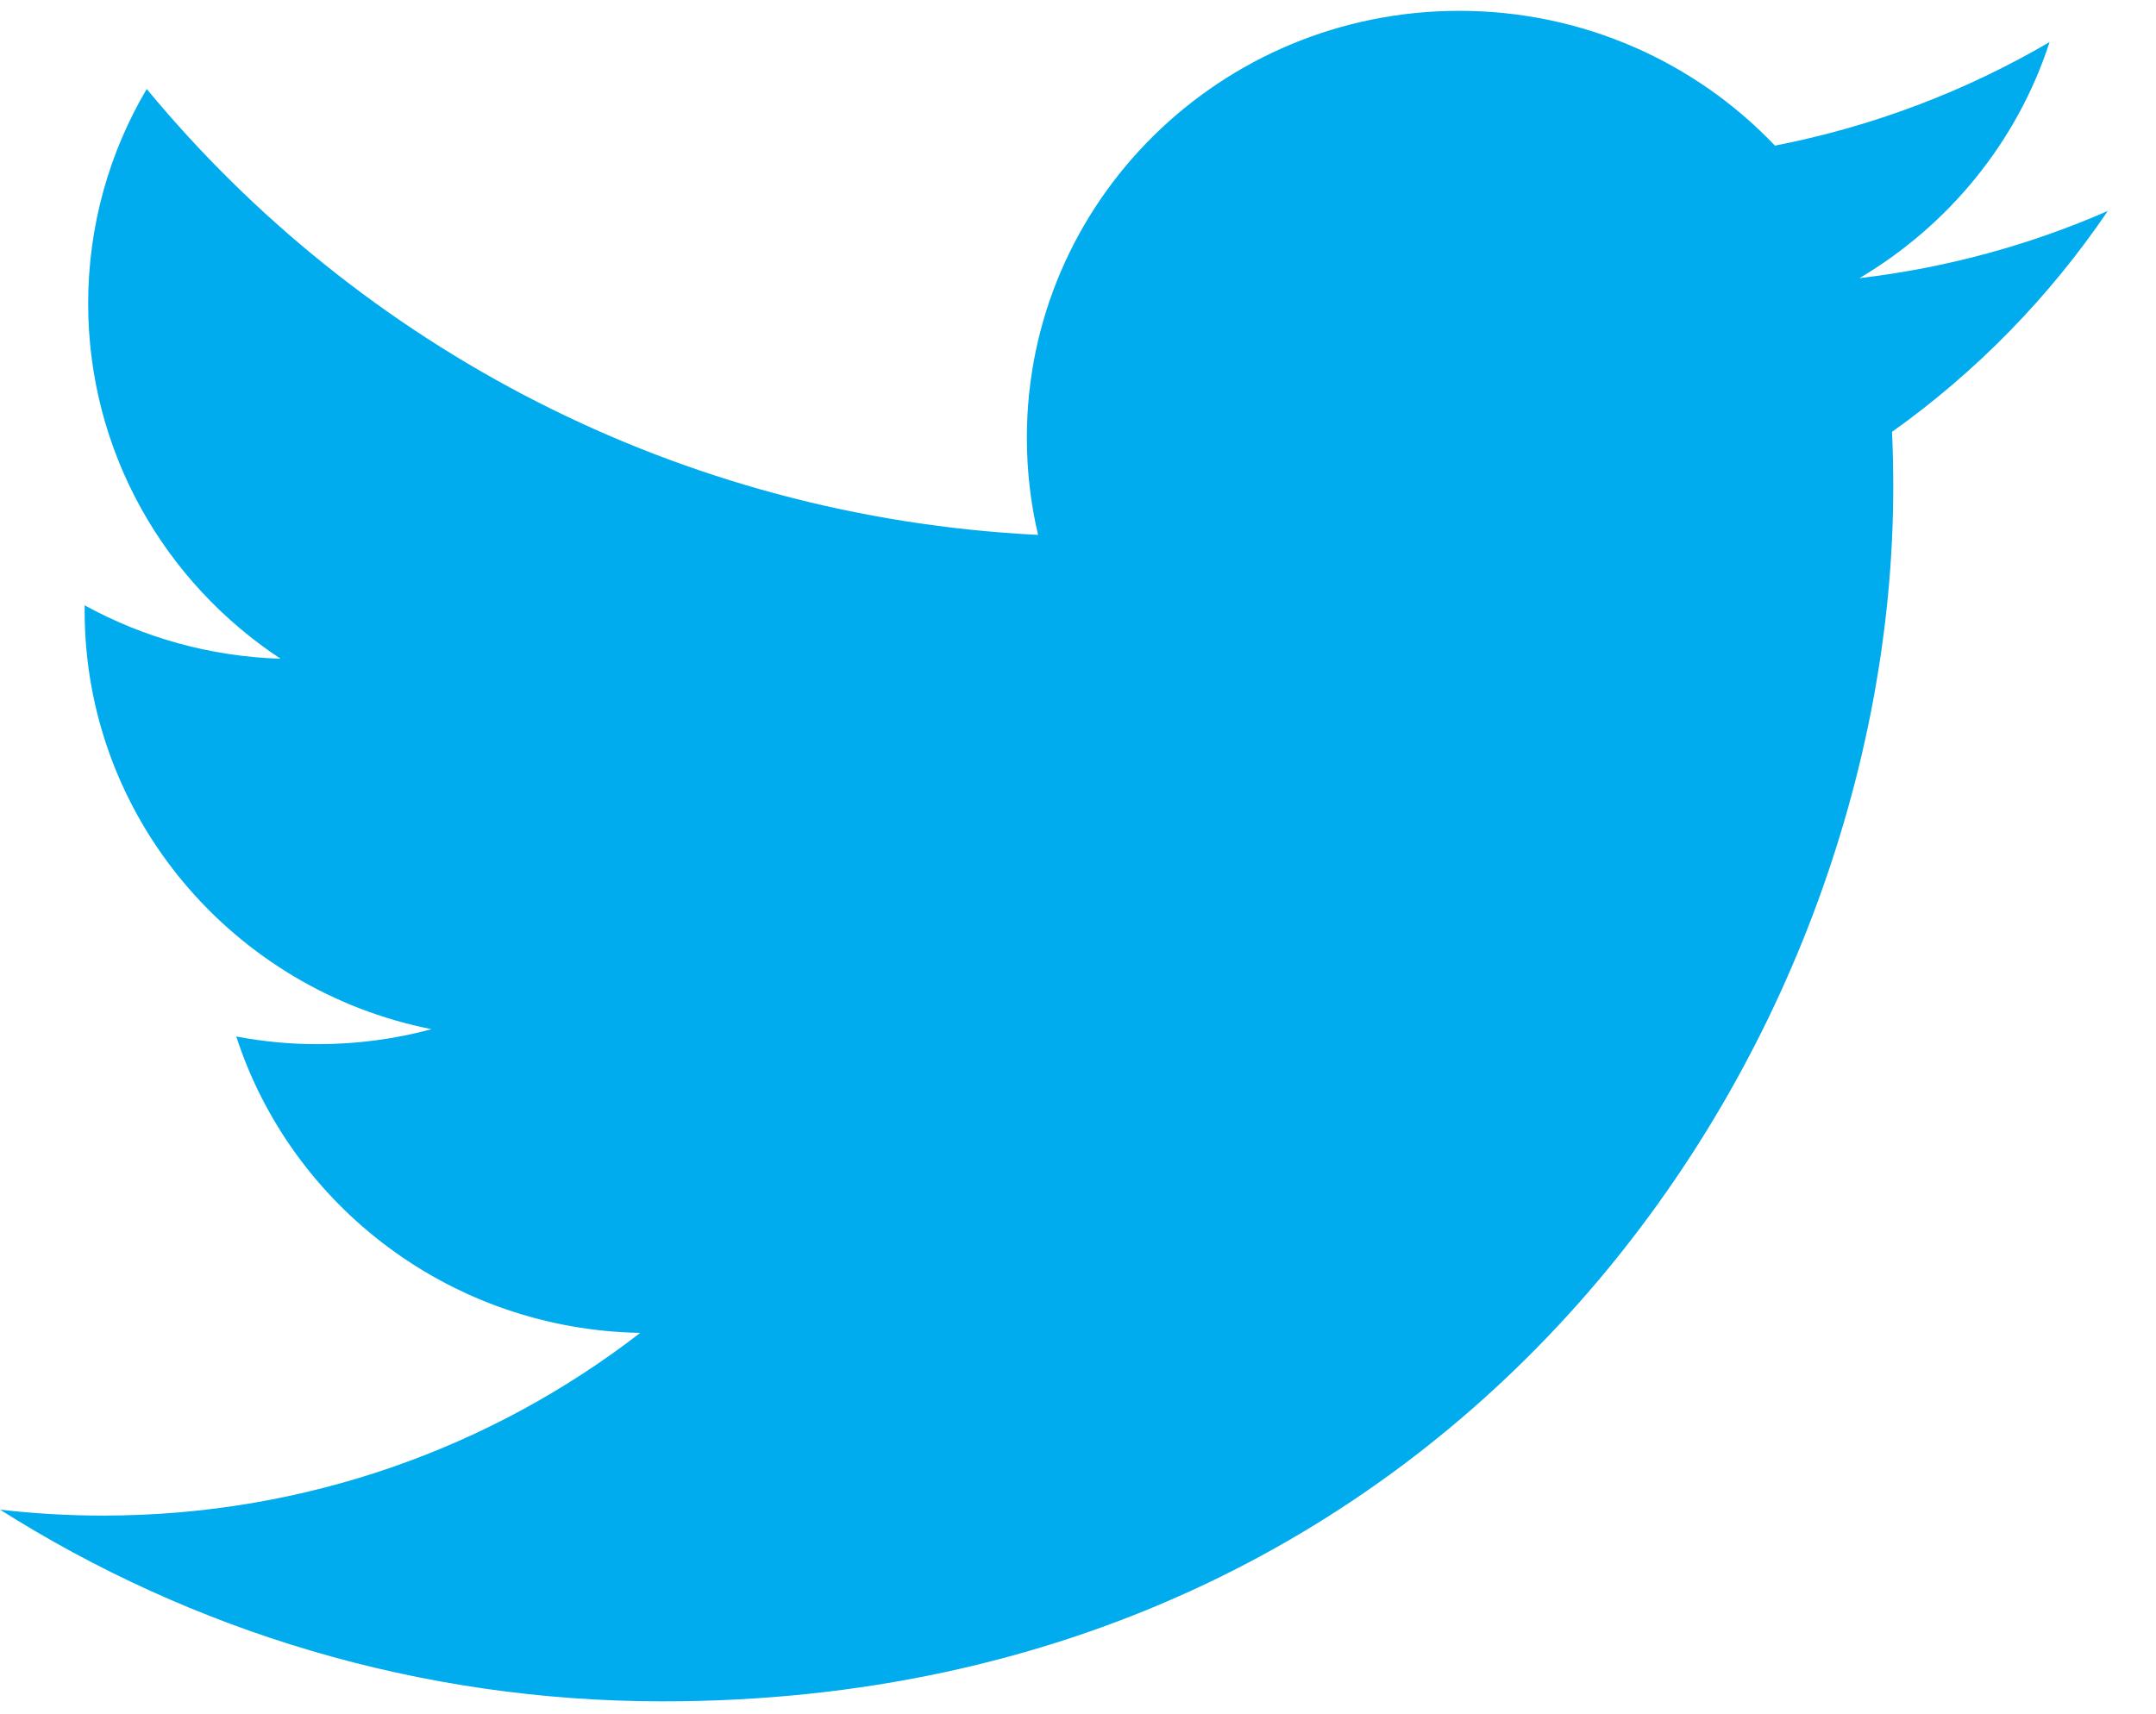
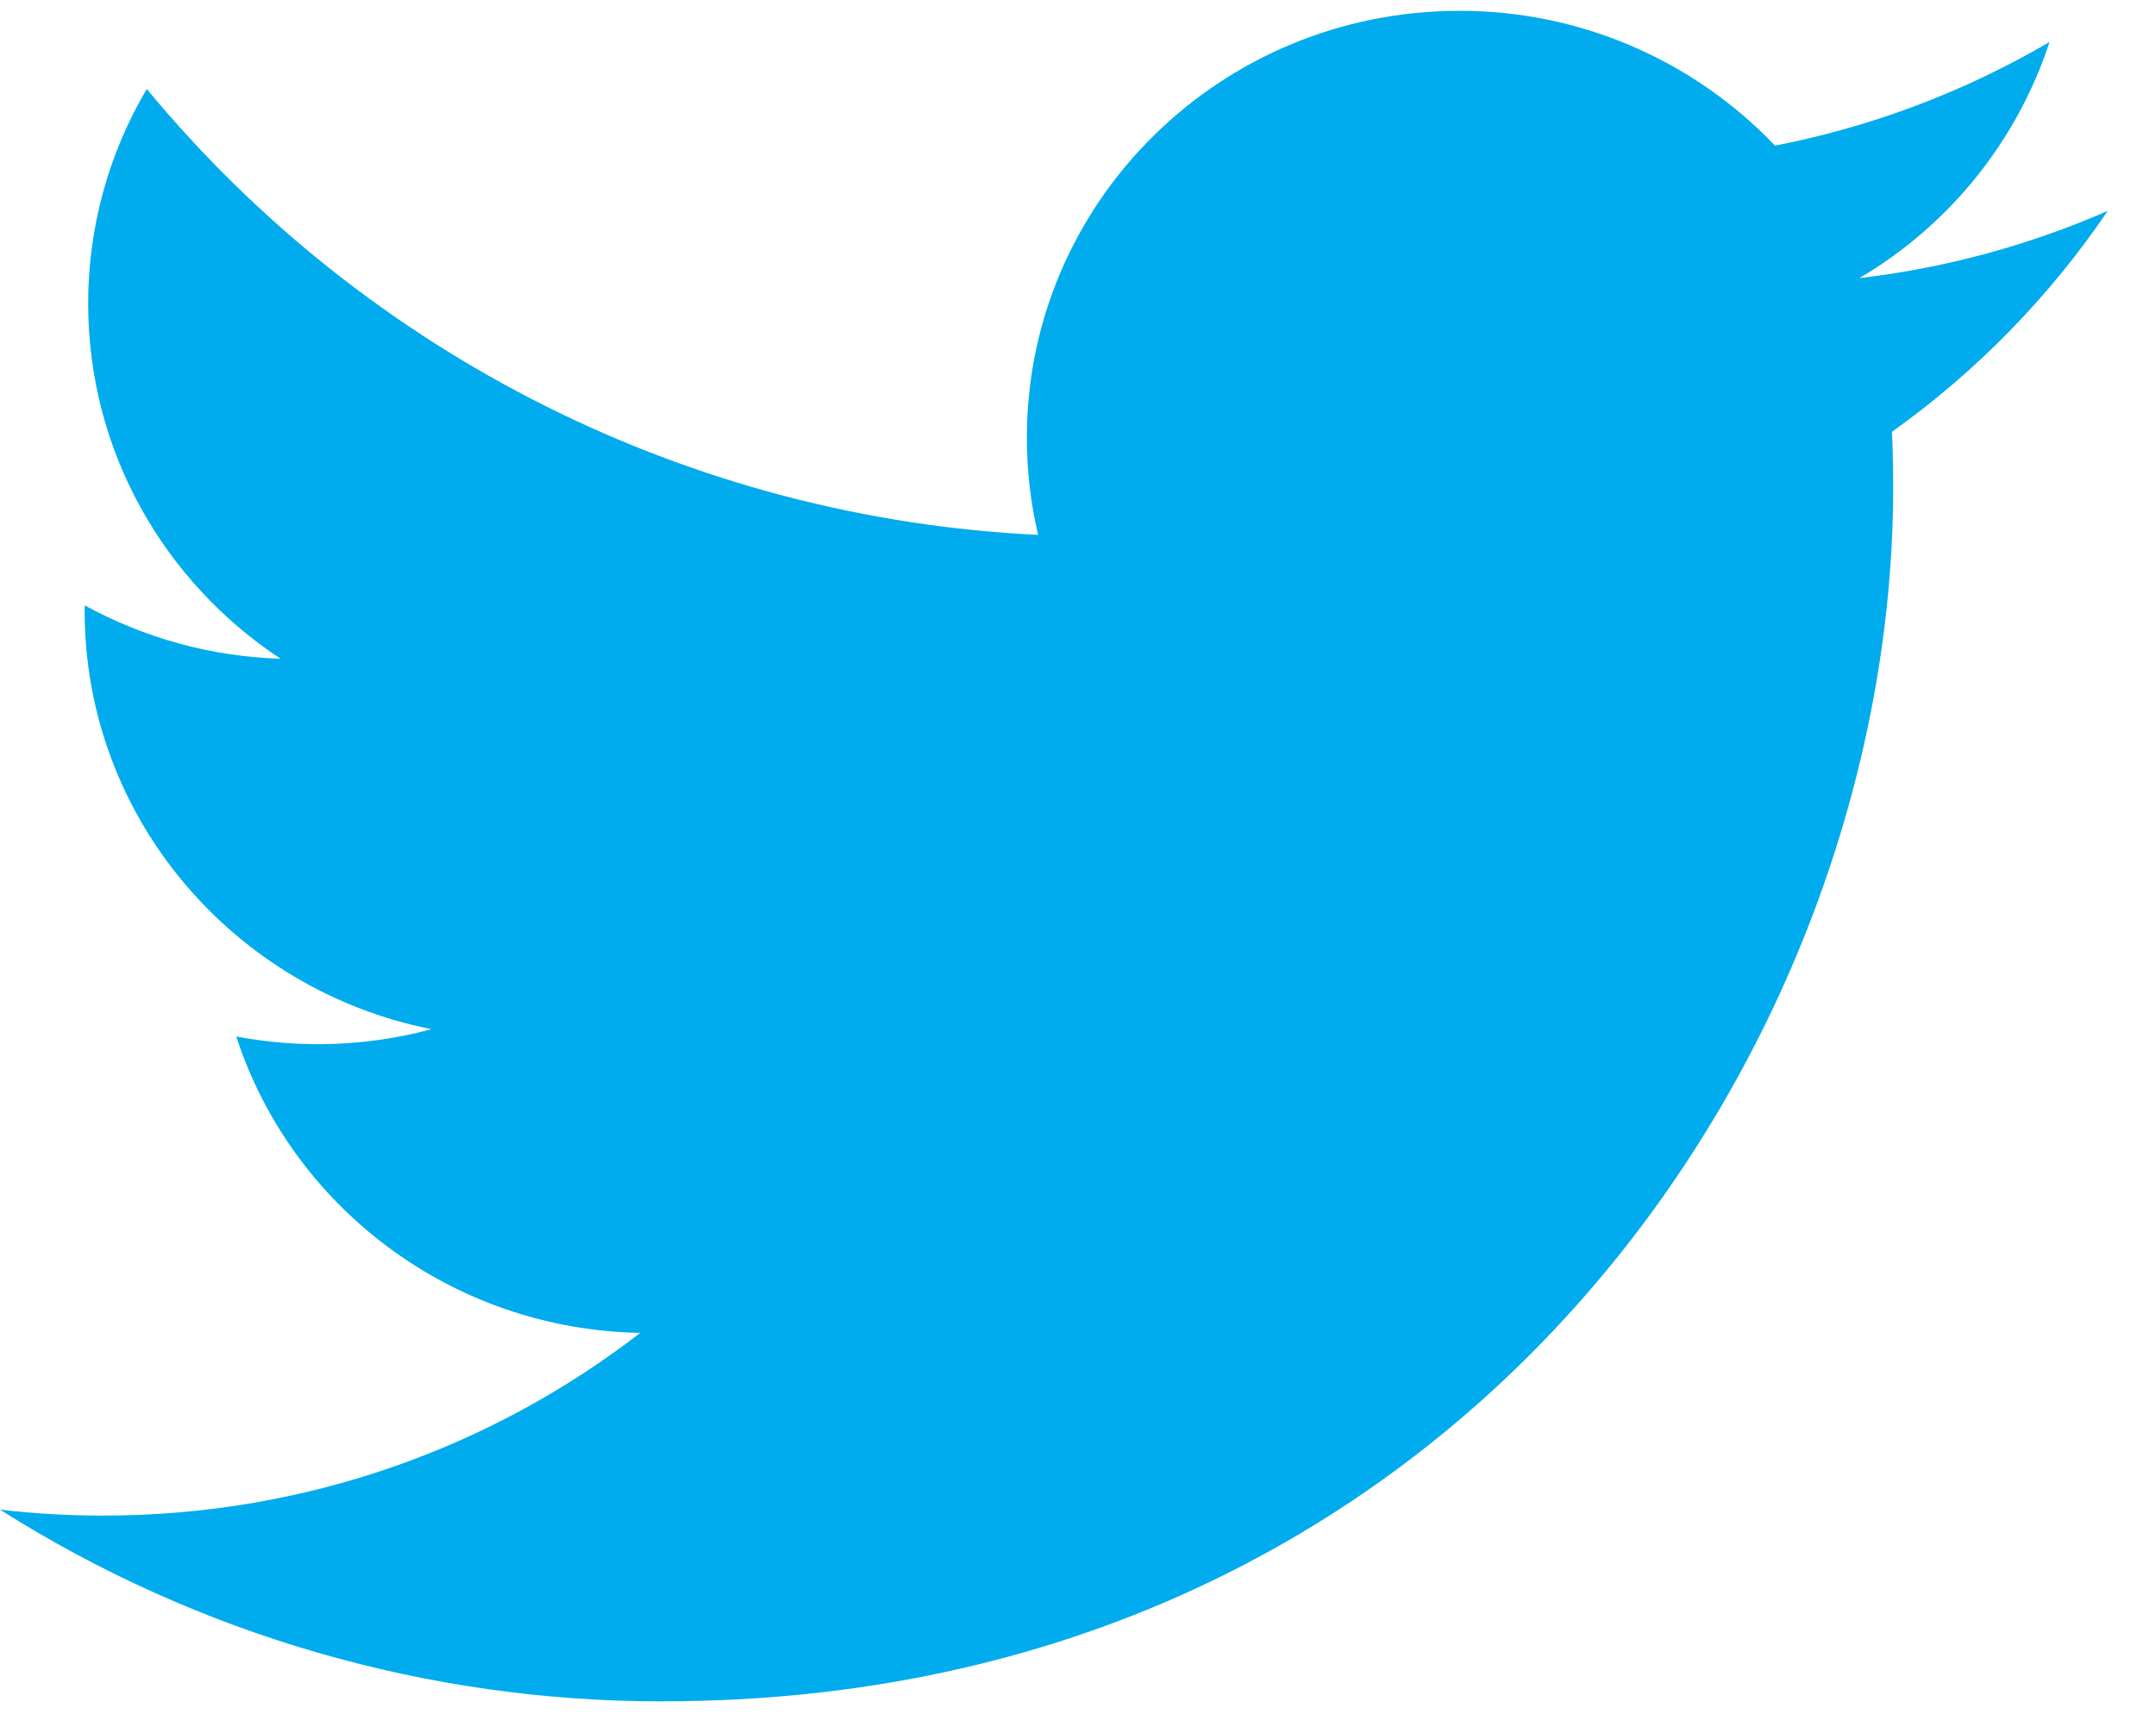
- <svg xmlns="http://www.w3.org/2000/svg" width="39px" height="31px" viewBox="0 0 39 31" version="1.1">
-   <defs />
-   <g id="HOME" stroke="none" stroke-width="1" fill="none" fill-rule="evenodd">
-     <g id="Home" transform="translate(-492, -3111)" fill="#00ACED">
-       <g id="FOOTER" transform="translate(0, 3009)">
-         <g id="Fill-2-+-Fill-15-+-instagram-512-2" transform="translate(492, 101)">
-           <path d="M11.991,31.784 C7.574,31.784 3.462,30.506 0,28.315 C0.612,28.386 1.235,28.423 1.866,28.423 C5.531,28.423 8.904,27.188 11.581,25.117 C8.158,25.055 5.269,22.822 4.274,19.754 C4.751,19.845 5.241,19.893 5.745,19.893 C6.459,19.893 7.15,19.799 7.806,19.622 C4.228,18.913 1.531,15.792 1.531,12.05 C1.531,12.018 1.531,11.985 1.532,11.953 C2.587,12.532 3.793,12.879 5.075,12.919 C2.976,11.534 1.595,9.171 1.595,6.492 C1.595,5.077 1.981,3.75 2.654,2.61 C6.512,7.281 12.276,10.356 18.778,10.678 C18.644,10.113 18.575,9.523 18.575,8.918 C18.575,4.653 22.077,1.196 26.398,1.196 C28.647,1.196 30.68,2.134 32.107,3.635 C33.889,3.288 35.563,2.646 37.075,1.761 C36.491,3.564 35.25,5.077 33.635,6.033 C35.218,5.846 36.725,5.431 38.128,4.817 C37.079,6.366 35.753,7.726 34.225,8.814 C34.24,9.146 34.247,9.479 34.247,9.813 C34.247,20.018 26.379,31.784 11.991,31.784" id="Fill-2" />
-         </g>
-       </g>
-     </g>
-   </g>
+ <svg xmlns="http://www.w3.org/2000/svg" width="39" height="31">
+   <path d="M11.991 30.784A22.35 22.35 0 010 27.315c.612.071 1.235.108 1.866.108 3.665 0 7.038-1.235 9.715-3.306-3.423-.062-6.312-2.295-7.307-5.363a7.91 7.91 0 003.532-.132c-3.578-.71-6.275-3.83-6.275-7.572l.001-.097a7.868 7.868 0 003.543.966c-2.099-1.385-3.48-3.748-3.48-6.427a7.61 7.61 0 011.06-3.882 22.305 22.305 0 0016.123 8.068 7.657 7.657 0 01-.203-1.76c0-4.265 3.502-7.722 7.823-7.722a7.86 7.86 0 015.71 2.439A15.79 15.79 0 0037.074.76a7.764 7.764 0 01-3.44 4.272 15.8 15.8 0 004.493-1.216 15.787 15.787 0 01-3.903 3.997c.015.332.022.665.022 1 0 10.204-7.868 21.97-22.256 21.97" fill="#00ACED" fill-rule="evenodd" />
</svg>
